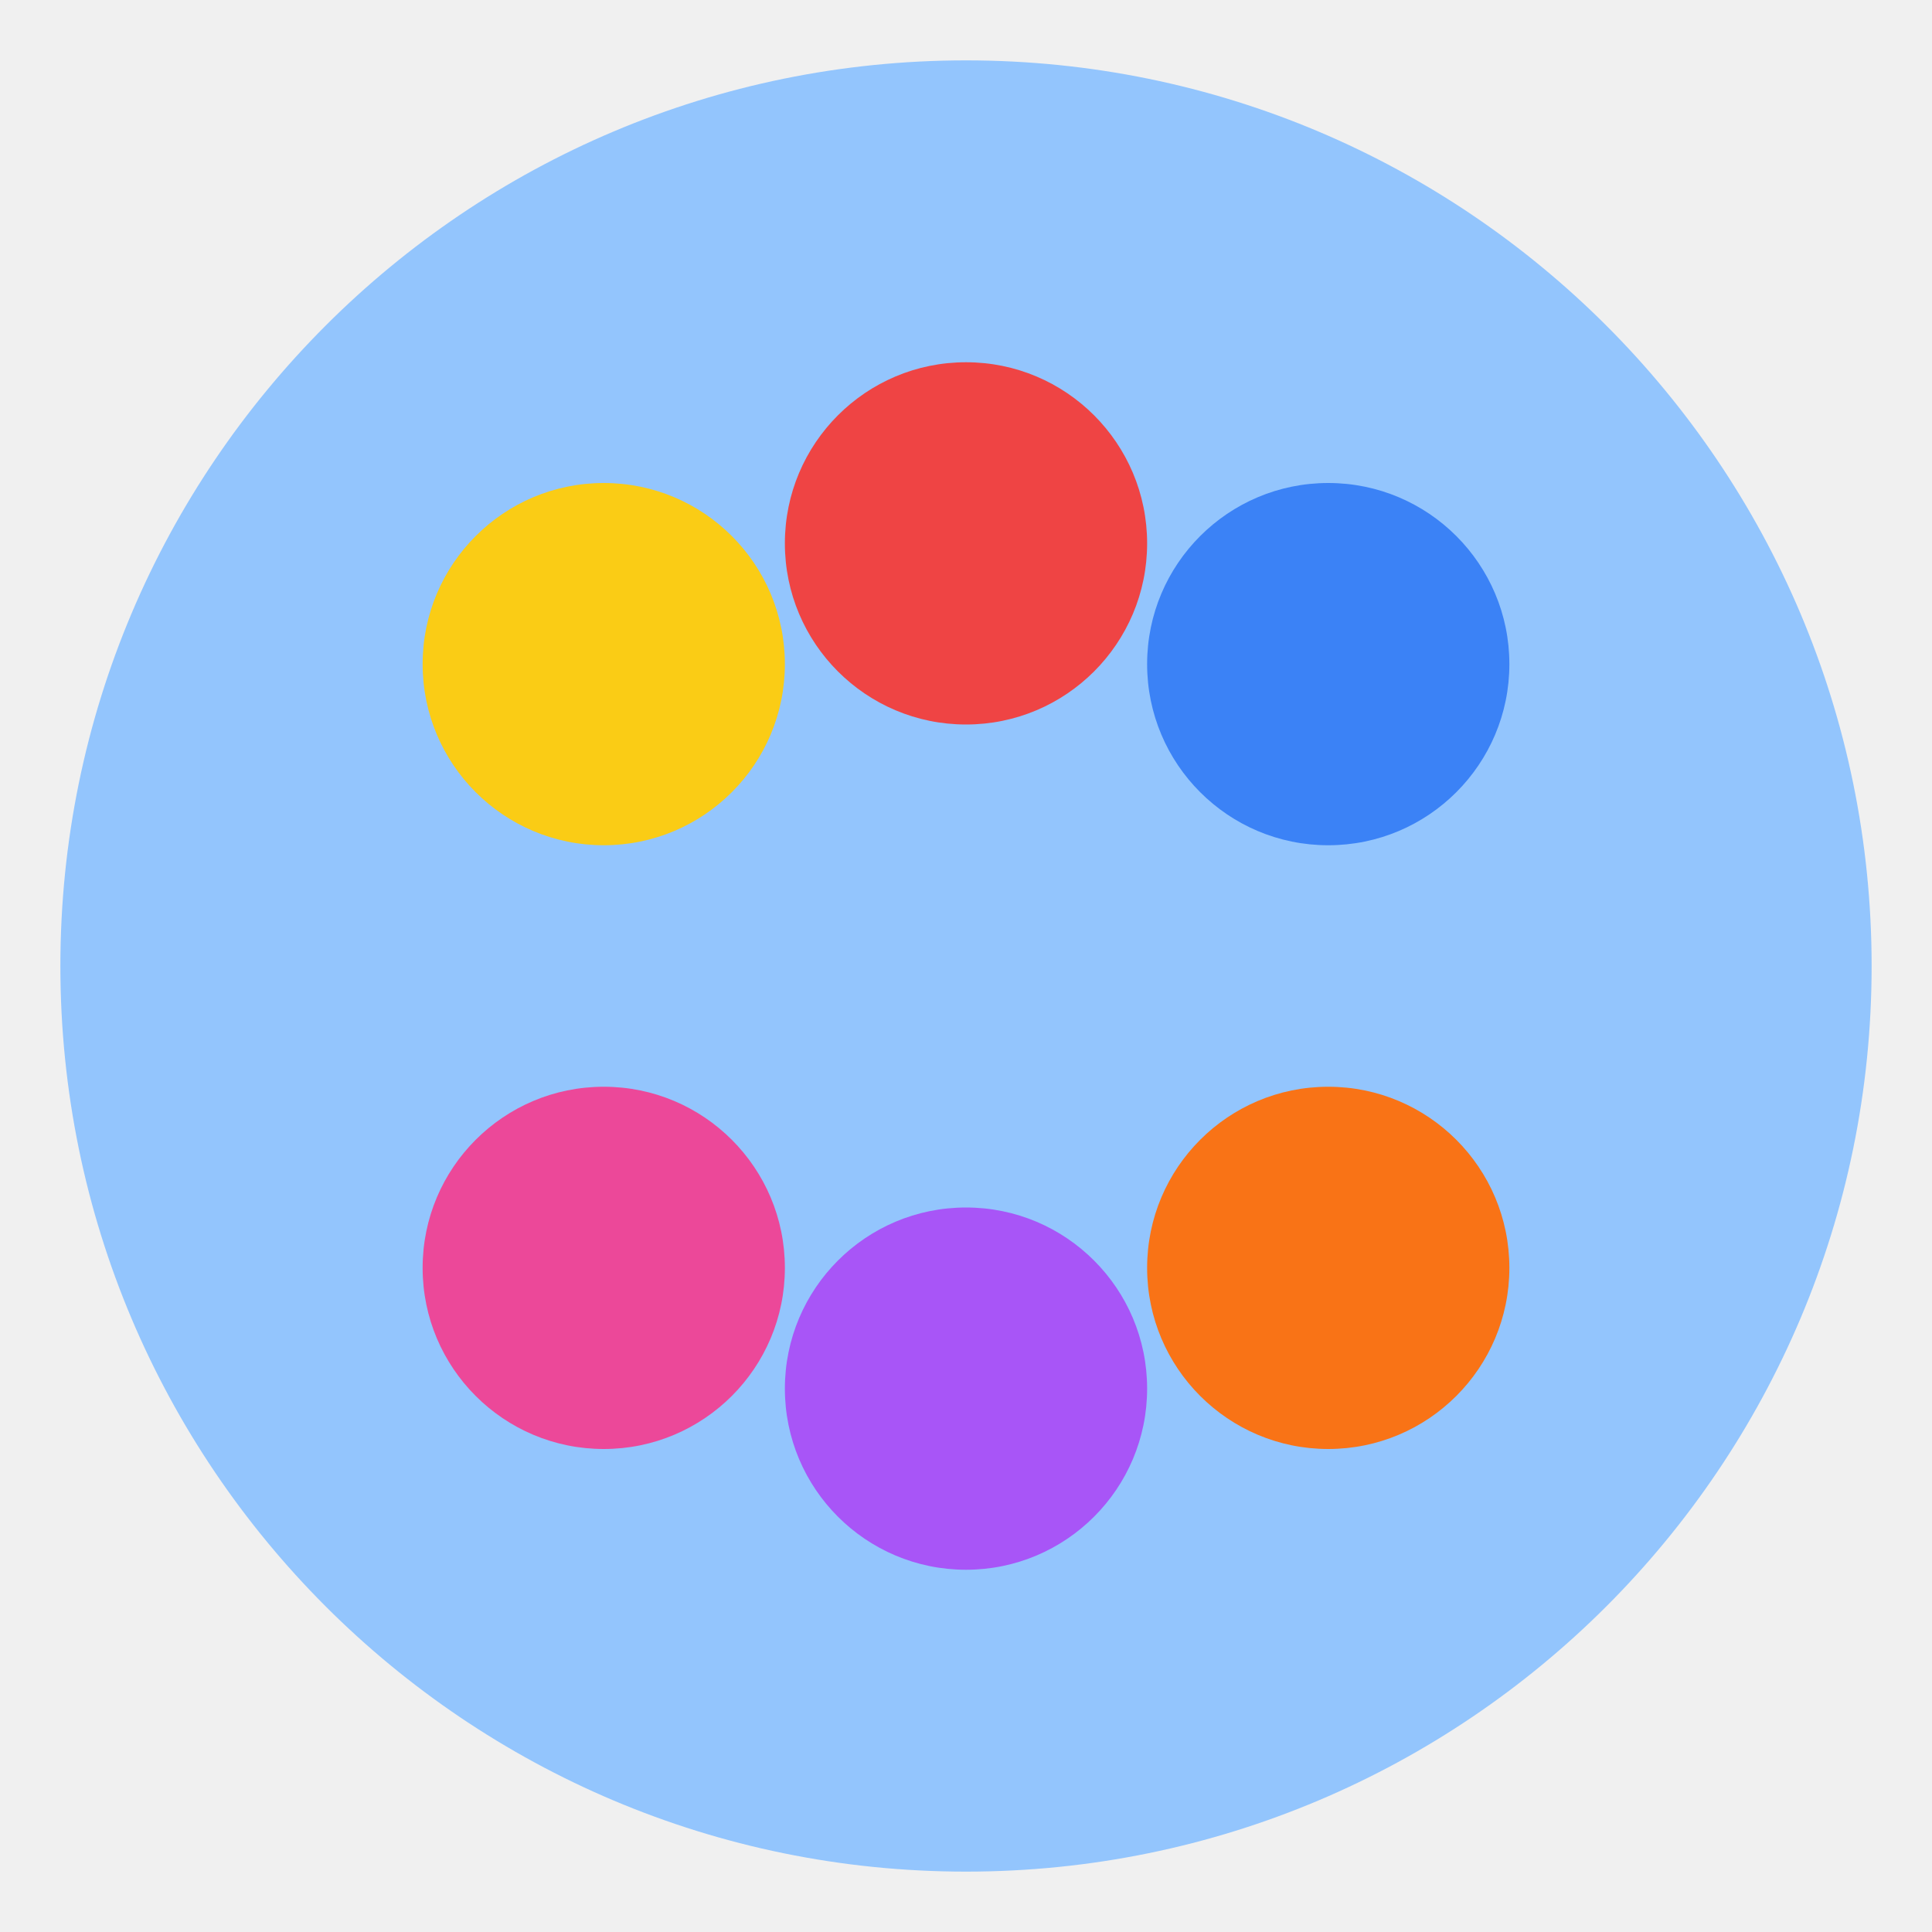
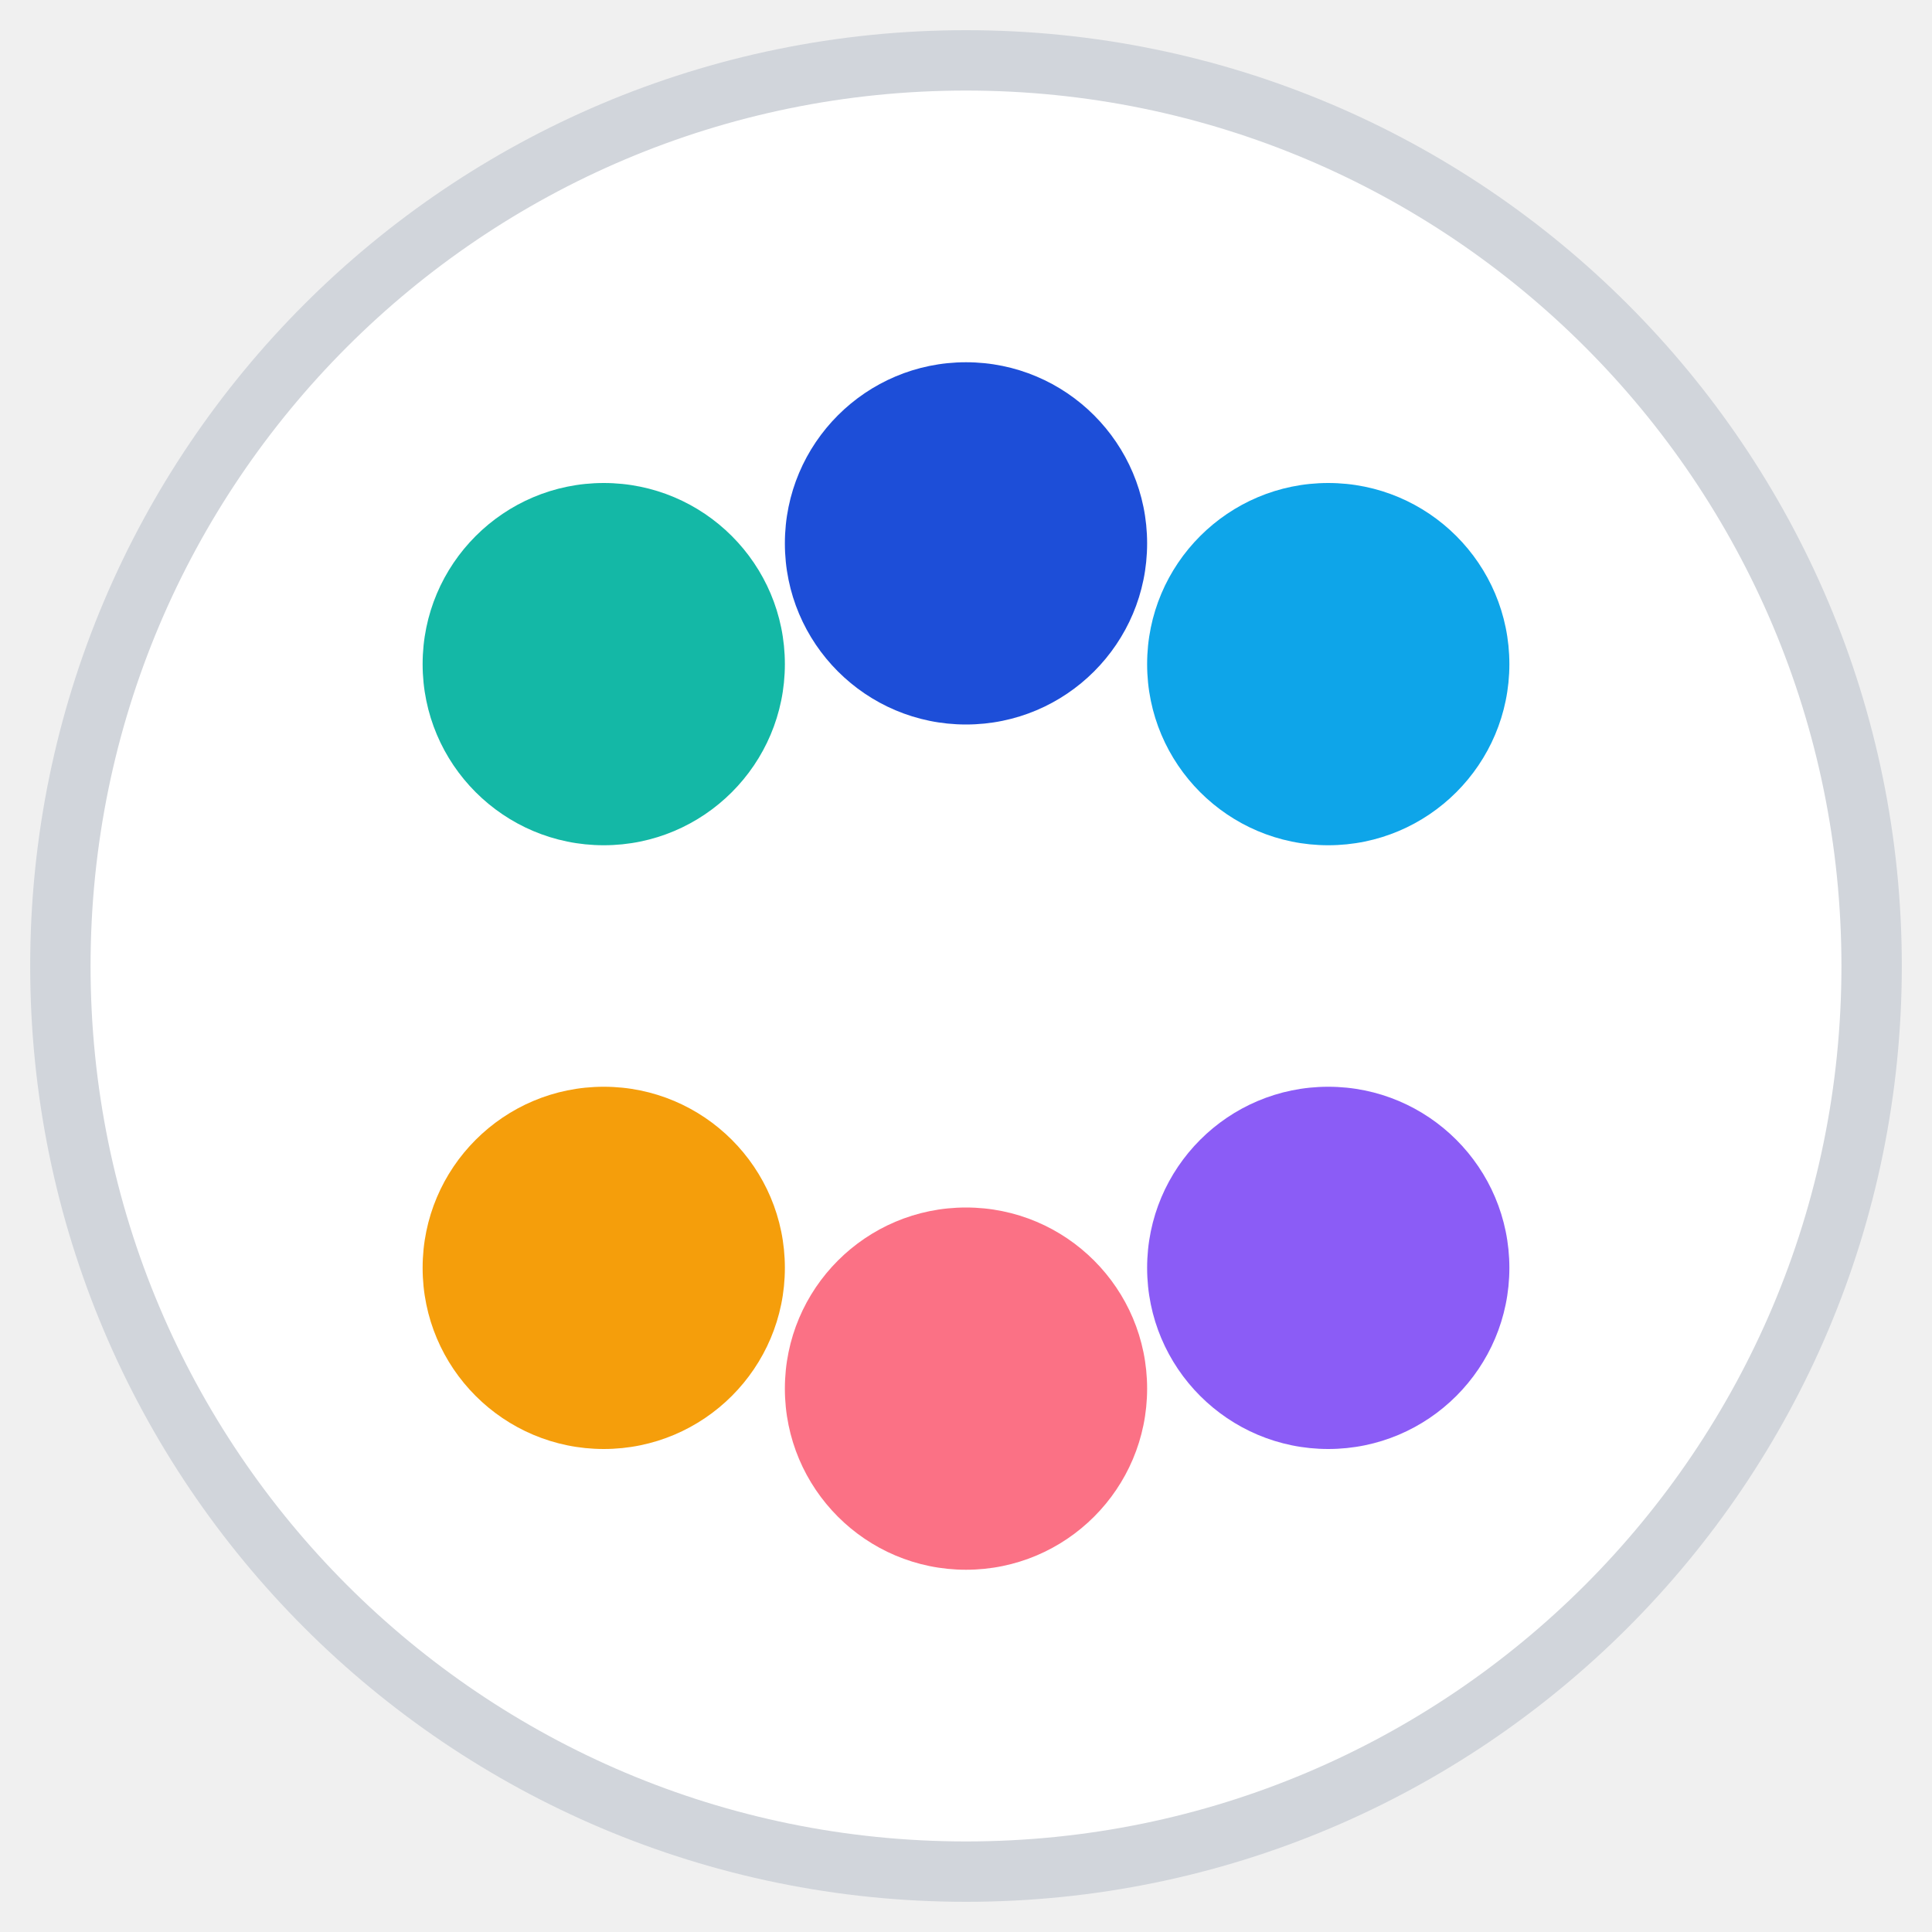
<svg xmlns="http://www.w3.org/2000/svg" width="64" height="64" viewBox="0 0 64 64">
-   <circle cx="32" cy="32" r="30" fill="#93c5fd" />
-   <circle cx="20" cy="22" r="6" fill="#facc15" />
-   <circle cx="32" cy="18" r="6" fill="#ef4444" />
-   <circle cx="44" cy="22" r="6" fill="#3b82f6" />
-   <circle cx="20" cy="42" r="6" fill="#ec4899" />
-   <circle cx="32" cy="46" r="6" fill="#a855f7" />
-   <circle cx="44" cy="42" r="6" fill="#f97316" />
+   <circle cx="32" cy="32" r="30" fill="#ffffff" stroke="#d1d5db" stroke-width="2" />
+   <circle cx="20" cy="22" r="6" fill="#14b8a6" />
+   <circle cx="32" cy="18" r="6" fill="#1d4ed8" />
+   <circle cx="44" cy="22" r="6" fill="#0ea5e9" />
+   <circle cx="20" cy="42" r="6" fill="#f59e0b" />
+   <circle cx="32" cy="46" r="6" fill="#fb7185" />
+   <circle cx="44" cy="42" r="6" fill="#8b5cf6" />
</svg>
